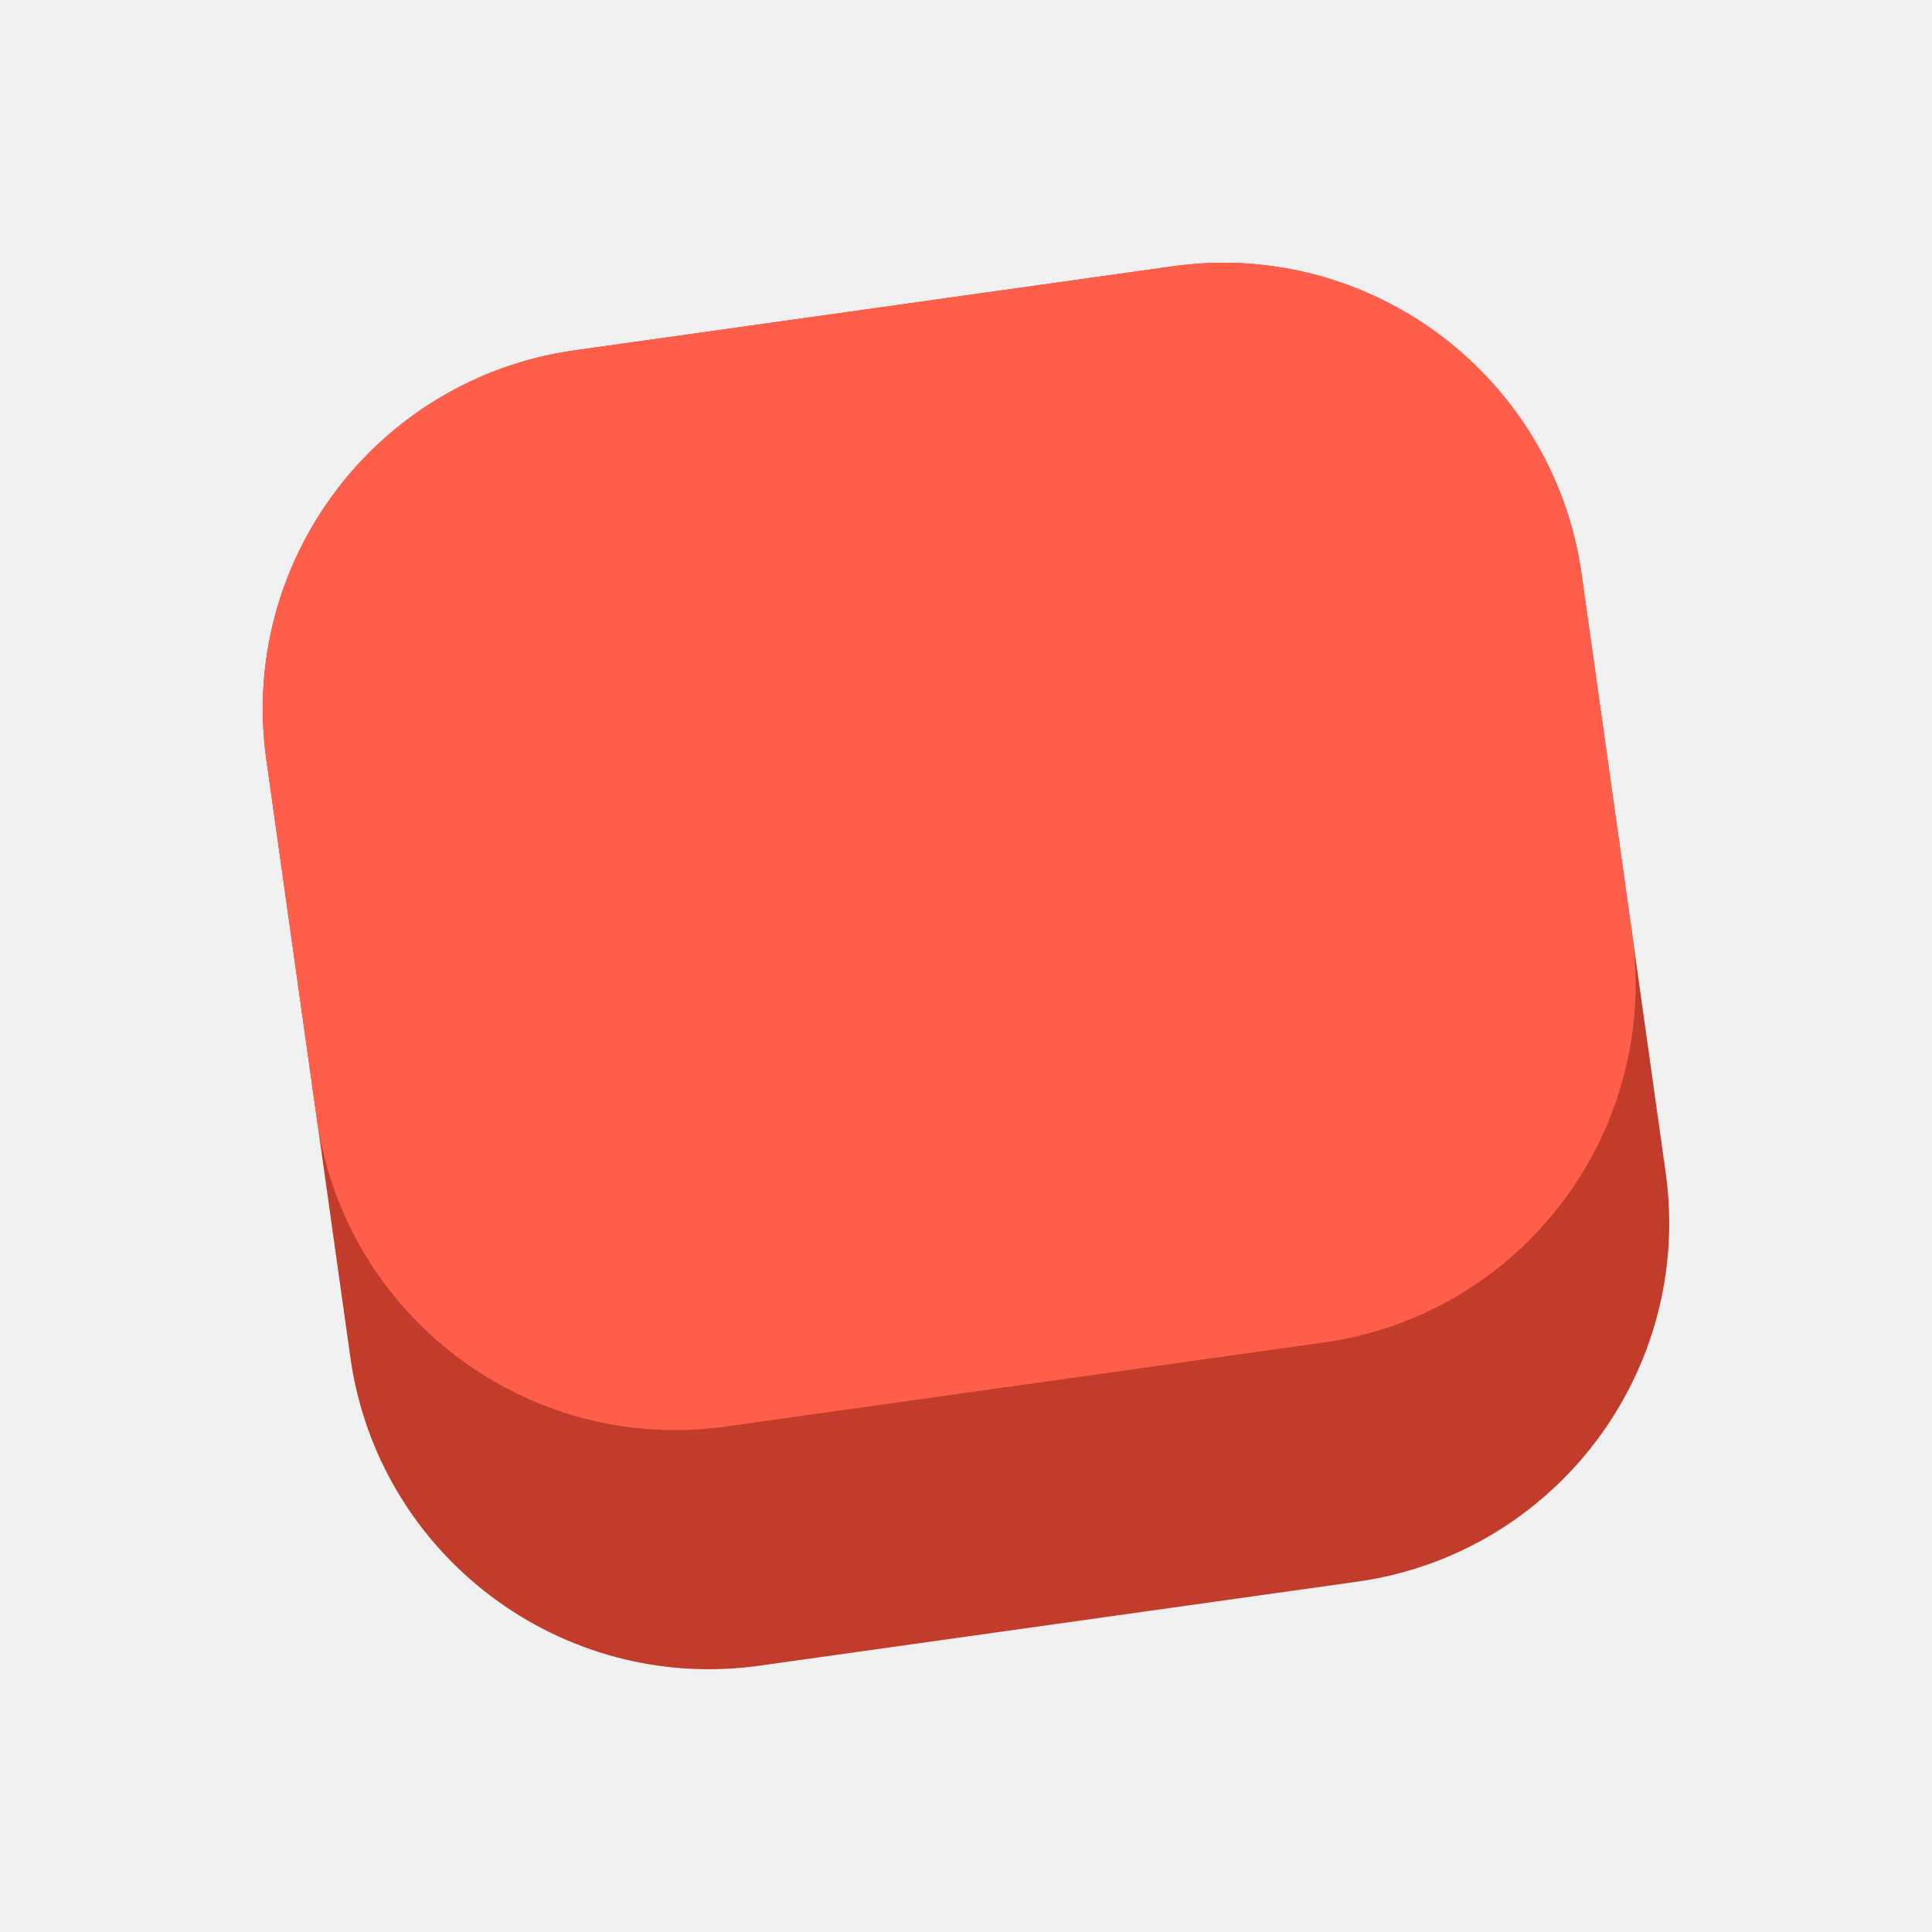
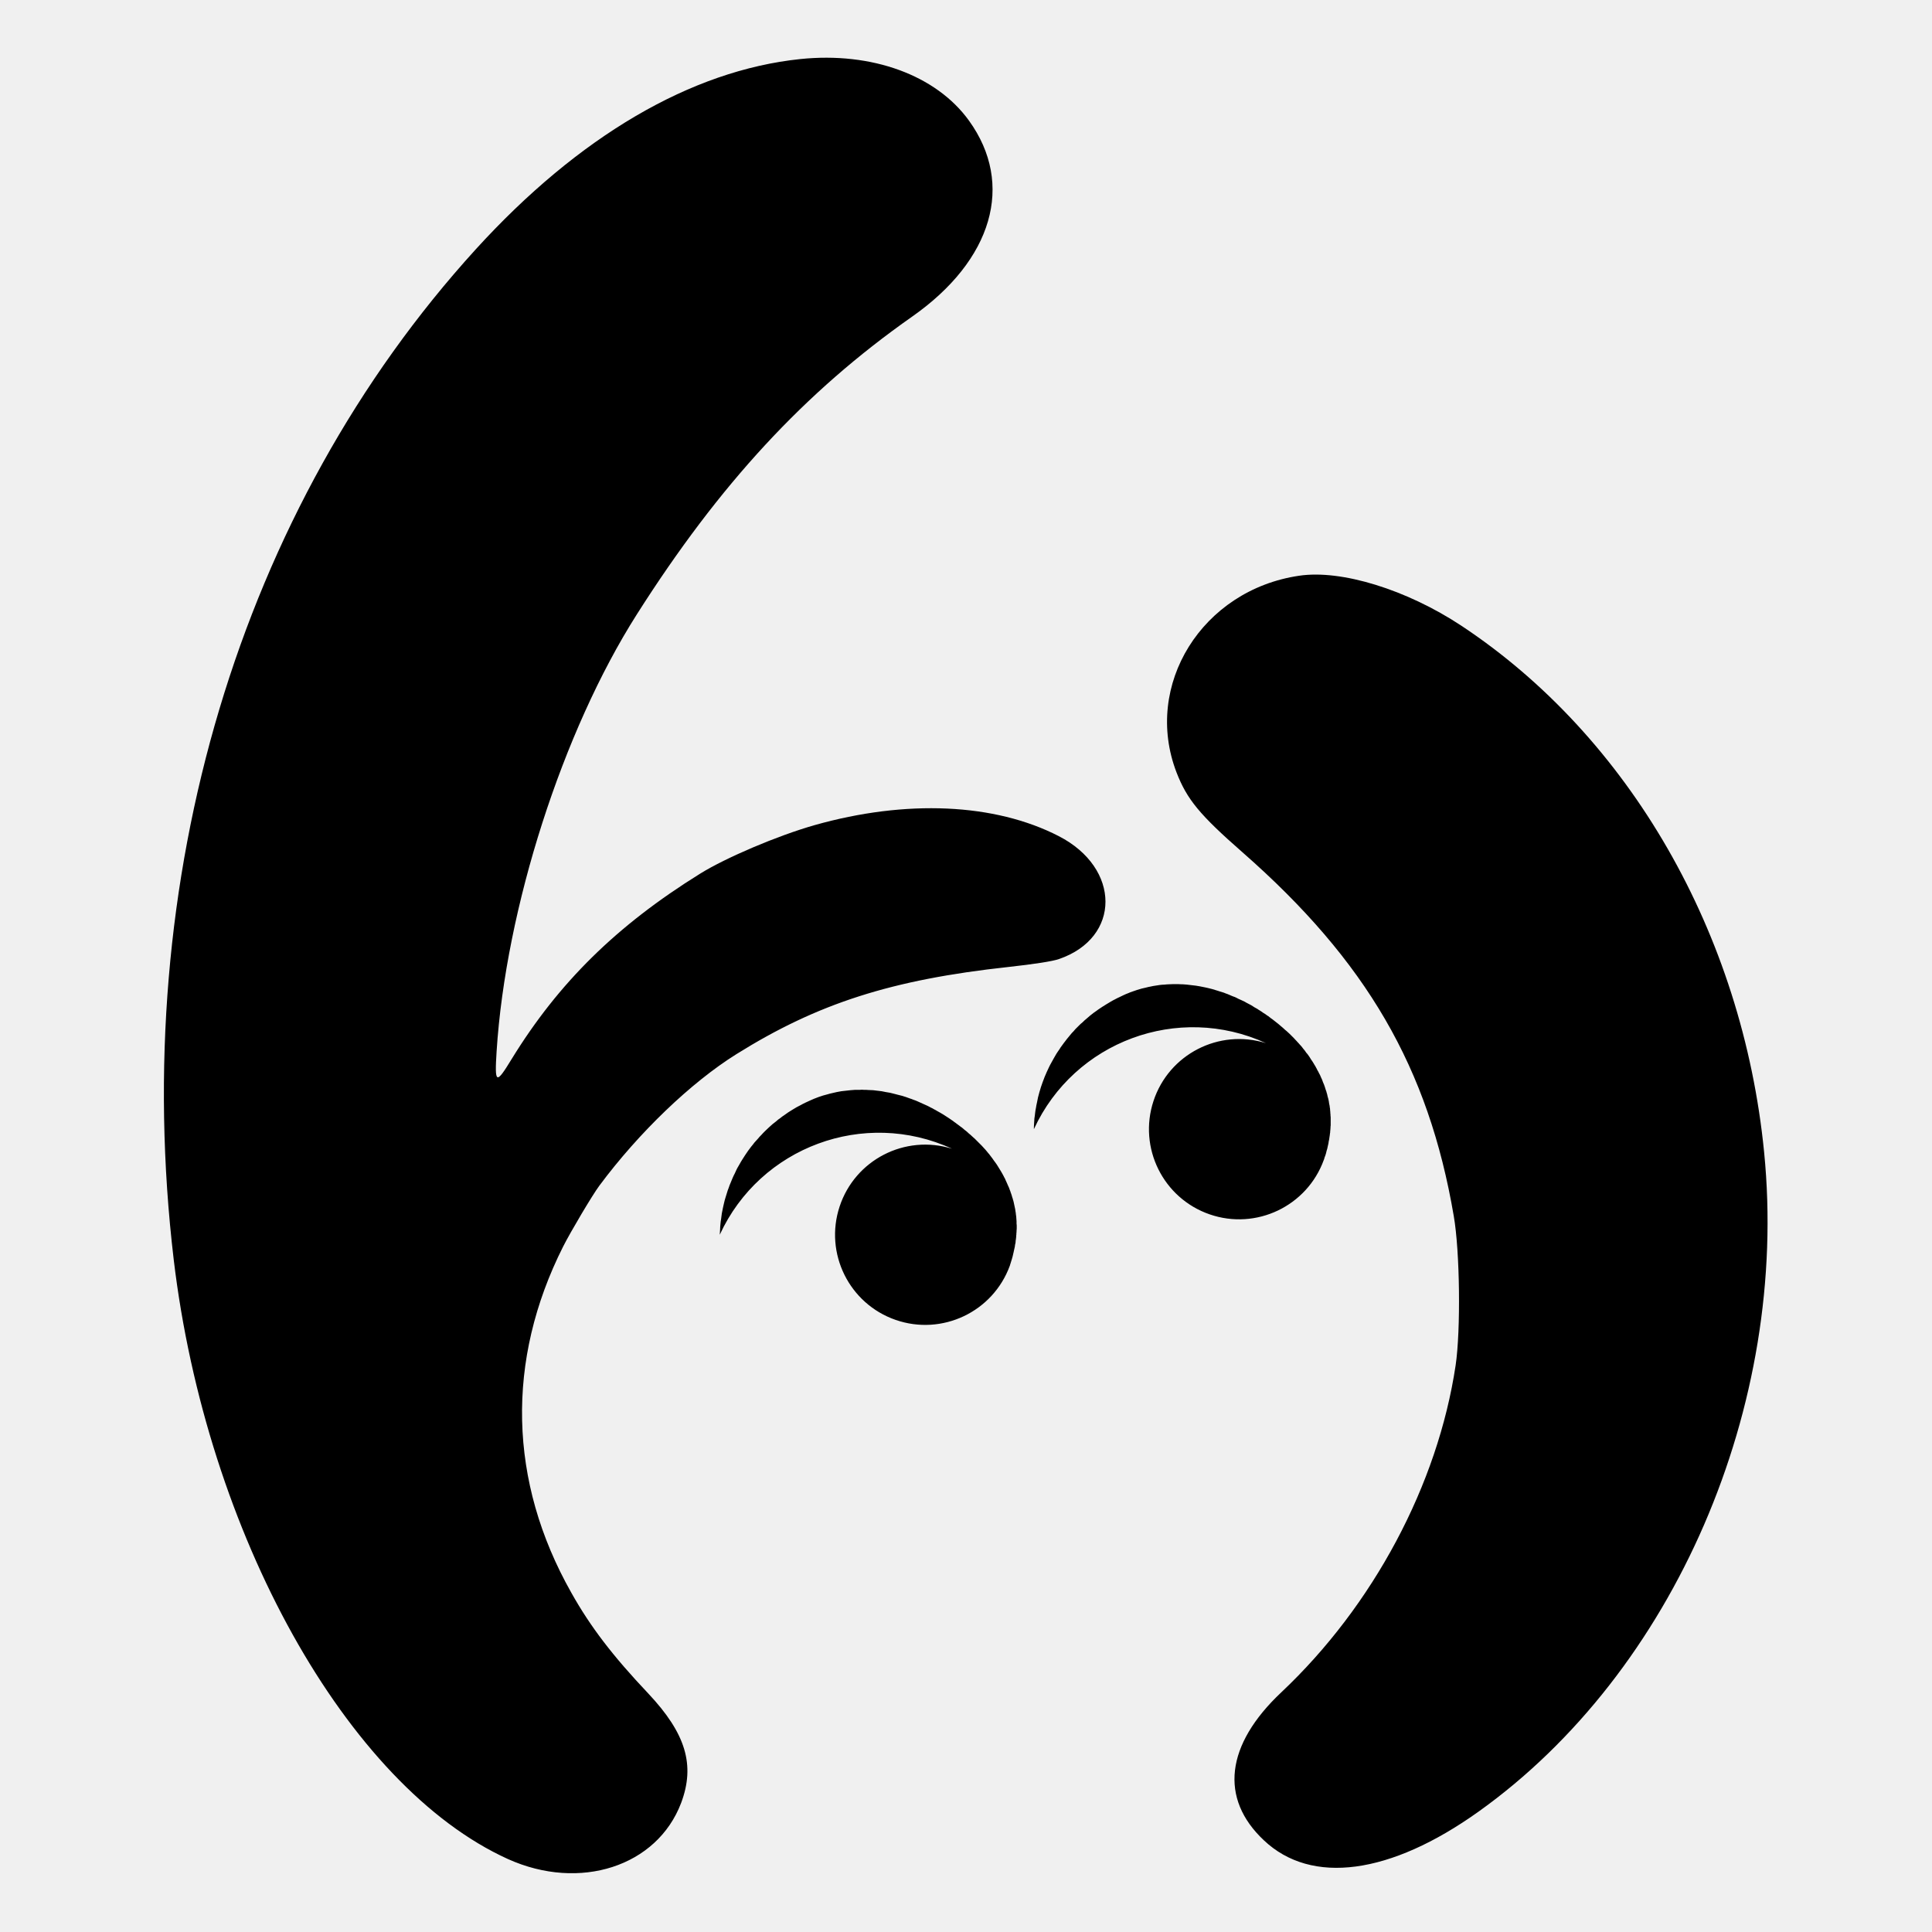
- <svg xmlns="http://www.w3.org/2000/svg" viewBox="0 0 32 32">
-   <g transform="rotate(-8 16 16)">
-     <rect x="5" y="5" width="22" height="22" rx="6" fill="#C23C2B" />
-     <rect x="5" y="5" width="22" height="18" rx="6" fill="#FF5E4A" />
-   </g>
+ <svg xmlns="http://www.w3.org/2000/svg" viewBox="0 0 1125.5 1125.5">
+   <style>path{fill:#000}@media(prefers-color-scheme:dark){path{fill:#fff}}</style>
+   <path d="M466.3 34.4C402.6 41 337.1 79.4 277.1 145.3C139.6 296.4 75 512.5 101.2 733.8C120.2 893.3 202.2 1040.5 295.9 1083C337.8 1101.9 382.8 1087.3 396.8 1050.3C405.1 1028.2 399.5 1009.8 377.7 986.6C357 964.7 344 947.8 332.8 927.8C296.2 863 294.6 792.6 328.1 726.1C332.5 717.4 345.1 696.2 349.1 690.8C372.2 659.7 402.6 630.6 429 614.1C476.4 584.5 519.5 570.7 587.6 563.3C602.2 561.7 613.3 560 616.9 558.7C653.1 546.3 653 505.7 616.8 487.1C579.5 467.9 527.9 465.6 474.5 480.7C453.1 486.8 422.9 499.6 407.8 509C359.2 539.2 325.4 572.5 298.1 616.9C288.9 632 288.1 631.6 289.3 612.5C294.6 529.2 327.7 426 371 357.9C419.2 282 468.8 228.4 531.3 184.5C578.3 151.6 591.2 107.3 564.5 70.3C545.4 43.8 507.9 30.1 466.3 34.4ZM756.8 335.4C700.3 343.7 665.8 399.1 685.4 450C691.5 465.7 698.8 474.6 723.8 496.5C796.1 559.9 832.2 622.1 846.9 708.4C850.5 729.1 851 774.9 848 795.3C837.6 864.9 800 935.4 746.4 985.9C714 1016.4 710.3 1047.7 736.3 1072.1C764 1098.3 809.9 1092.1 861.3 1055.4C975.2 974.1 1042.4 819 1027.7 671.2C1015.1 543.8 949.2 429.3 851.3 364.5C819.5 343.5 781.4 331.7 756.8 335.4ZM419.3 719.3C419.3 718.8 419.4 717.2 419.5 716.2C419.5 715.1 419.6 714.1 419.7 713.1C419.8 712 419.9 711 420.1 710C420.2 709 420.4 707.9 420.5 706.9C420.7 705.9 420.9 704.9 421.1 703.9C421.3 702.8 421.6 701.8 421.8 700.8C422 699.8 422.3 698.8 422.6 697.8C422.9 696.8 423.2 695.9 423.5 694.9C423.8 693.9 424.1 692.9 424.5 692C424.8 691 425.2 690 425.6 689.1C426 688.1 426.4 687.2 426.8 686.2C427.2 685.3 427.6 684.4 428.1 683.5C428.5 682.5 429 681.6 429.4 680.7C429.9 679.8 430.4 678.9 430.9 678.1C431.4 677.2 431.9 676.3 432.5 675.4C433 674.6 433.6 673.7 434.1 672.9C434.7 672 435.3 671.2 435.8 670.4C436.4 669.6 437 668.8 437.6 668C438.3 667.2 438.9 666.4 439.5 665.6C440.2 664.9 440.8 664.1 441.5 663.4C442.1 662.6 442.8 661.9 443.5 661.2C444.2 660.4 444.9 659.7 445.6 659C446.3 658.3 447 657.7 447.7 657C448.4 656.3 449.2 655.7 449.9 655C450.7 654.4 451.4 653.8 452.2 653.2C452.9 652.5 453.7 651.9 454.5 651.4C455.2 650.8 456 650.2 456.8 649.7C457.6 649.1 458.4 648.6 459.2 648C460 647.5 460.8 647 461.6 646.5C462.5 646 463.3 645.5 464.1 645C464.9 644.6 465.8 644.1 466.6 643.7C467.4 643.2 468.3 642.8 469.1 642.4C470 642 470.8 641.6 471.7 641.2C472.5 640.8 473.4 640.5 474.2 640.1C475.1 639.8 476 639.4 476.8 639.1C477.7 638.8 478.6 638.5 479.5 638.2C480.3 638 481.2 637.7 482.1 637.5C483 637.2 483.9 637 484.8 636.8C485.7 636.6 486.6 636.4 487.4 636.2C488.3 636 489.2 635.9 490.1 635.7C491 635.6 491.9 635.5 492.8 635.4C493.7 635.3 494.6 635.2 495.5 635.1C496.4 635 497.2 635 498.1 634.9C499 634.9 499.9 634.9 500.8 634.9C501.6 634.8 502.5 634.8 503.4 634.9C504.3 634.9 505.1 634.9 506 635C506.9 635 507.7 635.1 508.6 635.1C509.4 635.2 510.3 635.3 511.1 635.4C511.9 635.5 512.8 635.6 513.6 635.7C514.4 635.9 515.3 636 516.1 636.2C516.9 636.3 517.7 636.5 518.5 636.6C519.3 636.8 520.1 637 520.9 637.2C521.7 637.4 522.5 637.6 523.2 637.8C524 638 524.8 638.2 525.6 638.4C526.3 638.6 527.1 638.9 527.8 639.1C528.5 639.4 529.3 639.6 530 639.9C530.7 640.1 531.5 640.4 532.2 640.7C532.9 640.9 533.6 641.2 534.3 641.5C535 641.8 535.7 642.1 536.3 642.4C537 642.7 537.7 643 538.3 643.3C539 643.6 539.7 643.9 540.3 644.2C541 644.5 541.6 644.9 542.2 645.2C542.9 645.5 543.5 645.8 544.1 646.2C544.7 646.5 545.3 646.8 545.9 647.2C546.5 647.5 547.1 647.9 547.7 648.2C548.3 648.5 548.9 648.9 549.4 649.2C550 649.6 550.6 650 551.1 650.3C551.7 650.7 552.2 651 552.8 651.4C553.3 651.7 553.8 652.1 554.4 652.5C554.9 652.8 555.4 653.2 555.9 653.6C556.4 653.9 556.9 654.3 557.4 654.7C557.9 655.1 558.4 655.4 558.9 655.8C559.4 656.2 559.9 656.6 560.4 656.9C560.8 657.3 561.3 657.7 561.8 658.1C562.2 658.4 562.7 658.8 563.2 659.2C563.6 659.6 564.1 660 564.5 660.4C564.9 660.7 565.4 661.1 565.8 661.5C566.2 661.9 566.7 662.3 567.1 662.7C567.5 663 567.9 663.4 568.3 663.8C568.7 664.2 569.1 664.6 569.5 665C569.9 665.4 570.3 665.8 570.7 666.2C571.1 666.6 571.5 667 571.9 667.4C572.3 667.8 572.6 668.2 573 668.6C573.4 669 573.7 669.4 574.1 669.8C574.4 670.2 574.8 670.6 575.1 671C575.5 671.5 575.8 671.9 576.2 672.3C576.5 672.7 576.8 673.1 577.1 673.5C577.5 674 577.8 674.4 578.1 674.8C578.4 675.2 578.7 675.6 579 676.1C579.3 676.5 579.6 676.9 579.9 677.3C580.2 677.8 580.5 678.2 580.8 678.6C581.1 679.1 581.4 679.5 581.6 679.9C581.9 680.4 582.2 680.8 582.4 681.2C582.7 681.7 583 682.1 583.2 682.5C583.5 683 583.7 683.4 584 683.9C584.2 684.3 584.4 684.7 584.7 685.2C584.9 685.6 585.1 686.1 585.4 686.5C585.6 687 585.8 687.4 586 687.9C586.2 688.3 586.4 688.8 586.6 689.2C586.8 689.7 587 690.1 587.2 690.6C587.4 691 587.6 691.5 587.8 691.9C588 692.4 588.2 692.9 588.3 693.3C588.5 693.8 588.7 694.2 588.8 694.7C589 695.1 589.1 695.6 589.3 696.1C589.4 696.5 589.6 697 589.7 697.5C589.9 697.9 590 698.4 590.1 698.8C590.3 699.3 590.4 699.8 590.5 700.2C590.6 700.7 590.7 701.2 590.8 701.6C590.9 702.1 591 702.6 591.1 703C591.2 703.5 591.3 704 591.4 704.4C591.5 704.9 591.5 705.4 591.6 705.8C591.7 706.3 591.8 706.8 591.8 707.3C591.9 707.7 591.9 708.2 592 708.7C592 709.1 592.1 709.6 592.1 710.1C592.1 710.5 592.2 711 592.2 711.5C592.2 711.9 592.2 712.4 592.2 712.9C592.3 713.4 592.3 713.8 592.3 714.3C592.3 714.8 592.3 715.2 592.3 715.7C592.3 716.2 592.2 716.6 592.2 717.1C592.2 717.5 592.2 718 592.1 718.5C592.1 718.9 592.1 719.4 592 719.9C592 720.3 592 720.8 591.9 721.2C591.9 721.7 591.8 722.2 591.7 722.6C591.7 723.1 591.6 723.5 591.6 724C591.5 724.4 591.4 724.9 591.3 725.3C591.3 725.8 591.2 726.2 591.1 726.7C591 727.1 590.9 727.6 590.8 728C590.7 728.5 590.6 728.9 590.5 729.4C590.4 729.8 590.3 730.3 590.2 730.7C590.1 731.2 590 731.6 589.9 732C589.8 732.5 589.6 732.9 589.5 733.4C589.4 733.8 589.3 734.2 589.1 734.7C589 735.1 588.9 735.5 588.7 736C588.6 736.4 588.4 736.8 588.3 737.3A52.5 52.5 0 1 1 554.6 669.2A102.1 102.1 0 0 0 419.3 719.3ZM602.3 657.8C602.3 657.2 602.3 655.7 602.4 654.7C602.5 653.6 602.5 652.6 602.6 651.5C602.8 650.5 602.9 649.5 603 648.5C603.1 647.4 603.3 646.4 603.5 645.4C603.7 644.4 603.8 643.3 604.1 642.3C604.3 641.3 604.5 640.3 604.7 639.3C605 638.3 605.2 637.3 605.5 636.3C605.8 635.3 606.1 634.3 606.4 633.3C606.7 632.4 607.1 631.4 607.4 630.4C607.8 629.5 608.1 628.5 608.5 627.5C608.9 626.6 609.3 625.6 609.7 624.7C610.1 623.8 610.6 622.8 611 621.9C611.4 621 611.9 620.1 612.4 619.2C612.9 618.3 613.4 617.4 613.9 616.5C614.4 615.6 614.9 614.8 615.4 613.9C616 613 616.5 612.2 617.1 611.4C617.6 610.5 618.2 609.7 618.8 608.9C619.4 608.1 620 607.2 620.6 606.5C621.2 605.7 621.8 604.9 622.5 604.1C623.1 603.3 623.8 602.6 624.4 601.8C625.1 601.1 625.8 600.4 626.4 599.6C627.1 598.9 627.8 598.2 628.5 597.5C629.2 596.8 629.9 596.1 630.7 595.5C631.4 594.8 632.1 594.1 632.9 593.5C633.6 592.9 634.4 592.2 635.1 591.6C635.9 591 636.6 590.4 637.4 589.8C638.2 589.3 639 588.7 639.8 588.1C640.6 587.6 641.4 587 642.2 586.5C643 586 643.8 585.5 644.6 585C645.4 584.5 646.2 584 647.1 583.5C647.9 583 648.7 582.6 649.5 582.2C650.4 581.7 651.2 581.3 652.1 580.9C652.9 580.5 653.8 580.1 654.6 579.7C655.5 579.3 656.3 578.9 657.2 578.6C658 578.2 658.9 577.9 659.8 577.6C660.7 577.3 661.5 577 662.4 576.7C663.3 576.4 664.2 576.2 665.1 575.9C665.9 575.7 666.8 575.5 667.7 575.3C668.6 575 669.5 574.9 670.4 574.7C671.3 574.5 672.2 574.3 673.1 574.2C674 574.1 674.8 573.9 675.7 573.8C676.6 573.7 677.5 573.6 678.4 573.6C679.3 573.5 680.2 573.4 681.1 573.4C681.9 573.4 682.8 573.3 683.7 573.3C684.6 573.3 685.5 573.3 686.3 573.3C687.2 573.4 688.1 573.4 688.9 573.4C689.8 573.5 690.7 573.5 691.5 573.6C692.4 573.7 693.2 573.8 694 573.9C694.9 574 695.7 574.1 696.6 574.2C697.4 574.3 698.2 574.5 699 574.6C699.8 574.8 700.7 574.9 701.5 575.1C702.3 575.3 703.1 575.4 703.8 575.6C704.6 575.8 705.4 576 706.2 576.2C707 576.4 707.7 576.7 708.5 576.9C709.3 577.1 710 577.4 710.7 577.6C711.5 577.8 712.2 578.1 713 578.3C713.7 578.6 714.4 578.9 715.1 579.1C715.8 579.4 716.5 579.7 717.2 580C717.9 580.3 718.6 580.6 719.3 580.8C720 581.1 720.6 581.4 721.3 581.8C722 582.1 722.6 582.4 723.3 582.7C723.9 583 724.5 583.3 725.2 583.6C725.8 584 726.4 584.3 727 584.6C727.7 585 728.3 585.3 728.9 585.6C729.5 586 730.1 586.3 730.6 586.7C731.2 587 731.8 587.4 732.4 587.7C732.9 588.1 733.5 588.4 734.1 588.8C734.6 589.1 735.2 589.5 735.7 589.9C736.2 590.2 736.8 590.6 737.3 590.9C737.8 591.3 738.3 591.7 738.9 592C739.4 592.4 739.9 592.8 740.4 593.2C740.9 593.5 741.4 593.9 741.9 594.3C742.3 594.6 742.8 595 743.3 595.4C743.8 595.8 744.3 596.2 744.7 596.5C745.2 596.9 745.6 597.3 746.1 597.7C746.5 598.1 747 598.4 747.4 598.8C747.9 599.2 748.3 599.6 748.7 600C749.2 600.4 749.6 600.7 750 601.1C750.4 601.5 750.9 601.9 751.3 602.3C751.7 602.7 752.1 603.1 752.5 603.5C752.9 603.9 753.3 604.3 753.7 604.7C754.1 605.1 754.4 605.5 754.8 605.9C755.2 606.3 755.6 606.7 755.9 607.1C756.3 607.5 756.7 607.9 757 608.3C757.4 608.7 757.7 609.1 758.1 609.5C758.4 609.9 758.8 610.3 759.1 610.8C759.4 611.2 759.8 611.6 760.1 612C760.4 612.4 760.7 612.8 761 613.3C761.4 613.7 761.7 614.1 762 614.5C762.3 615 762.6 615.4 762.9 615.8C763.2 616.2 763.5 616.7 763.7 617.1C764 617.5 764.3 618 764.6 618.4C764.8 618.8 765.1 619.3 765.4 619.7C765.6 620.1 765.9 620.6 766.2 621C766.4 621.5 766.7 621.9 766.9 622.3C767.2 622.8 767.4 623.2 767.6 623.7C767.9 624.1 768.1 624.5 768.3 625C768.5 625.4 768.8 625.9 769 626.3C769.2 626.8 769.4 627.2 769.6 627.7C769.8 628.1 770 628.6 770.2 629C770.4 629.5 770.6 630 770.7 630.4C770.9 630.9 771.1 631.3 771.3 631.8C771.4 632.2 771.6 632.7 771.8 633.2C771.9 633.6 772.1 634.1 772.2 634.5C772.4 635 772.5 635.5 772.7 635.9C772.8 636.4 772.9 636.8 773.1 637.3C773.2 637.8 773.3 638.2 773.4 638.7C773.5 639.2 773.7 639.6 773.8 640.1C773.9 640.6 774 641 774.1 641.5C774.2 642 774.2 642.4 774.3 642.9C774.4 643.4 774.5 643.9 774.6 644.3C774.6 644.8 774.7 645.3 774.8 645.7C774.8 646.2 774.9 646.7 774.9 647.1C775 647.6 775 648.1 775 648.5C775.1 649 775.1 649.5 775.1 650C775.2 650.4 775.2 650.9 775.2 651.4C775.2 651.8 775.2 652.3 775.2 652.8C775.2 653.2 775.2 653.7 775.2 654.2C775.2 654.6 775.2 655.1 775.2 655.6C775.1 656 775.1 656.5 775.1 656.9C775.1 657.4 775 657.9 775 658.3C774.9 658.8 774.9 659.2 774.9 659.7C774.8 660.2 774.7 660.6 774.7 661.1C774.6 661.5 774.6 662 774.5 662.4C774.4 662.9 774.4 663.4 774.3 663.8C774.2 664.3 774.1 664.7 774 665.2C774 665.6 773.9 666.1 773.8 666.5C773.7 667 773.6 667.4 773.5 667.8C773.4 668.3 773.3 668.7 773.2 669.2C773.1 669.6 772.9 670.1 772.8 670.5C772.7 670.9 772.6 671.4 772.5 671.8C772.3 672.3 772.2 672.7 772.1 673.1C771.9 673.6 771.8 674 771.6 674.4C771.5 674.9 771.4 675.3 771.2 675.7A52.5 52.5 0 1 1 737.5 607.7A102.1 102.1 0 0 0 602.3 657.8Z" />
</svg>
